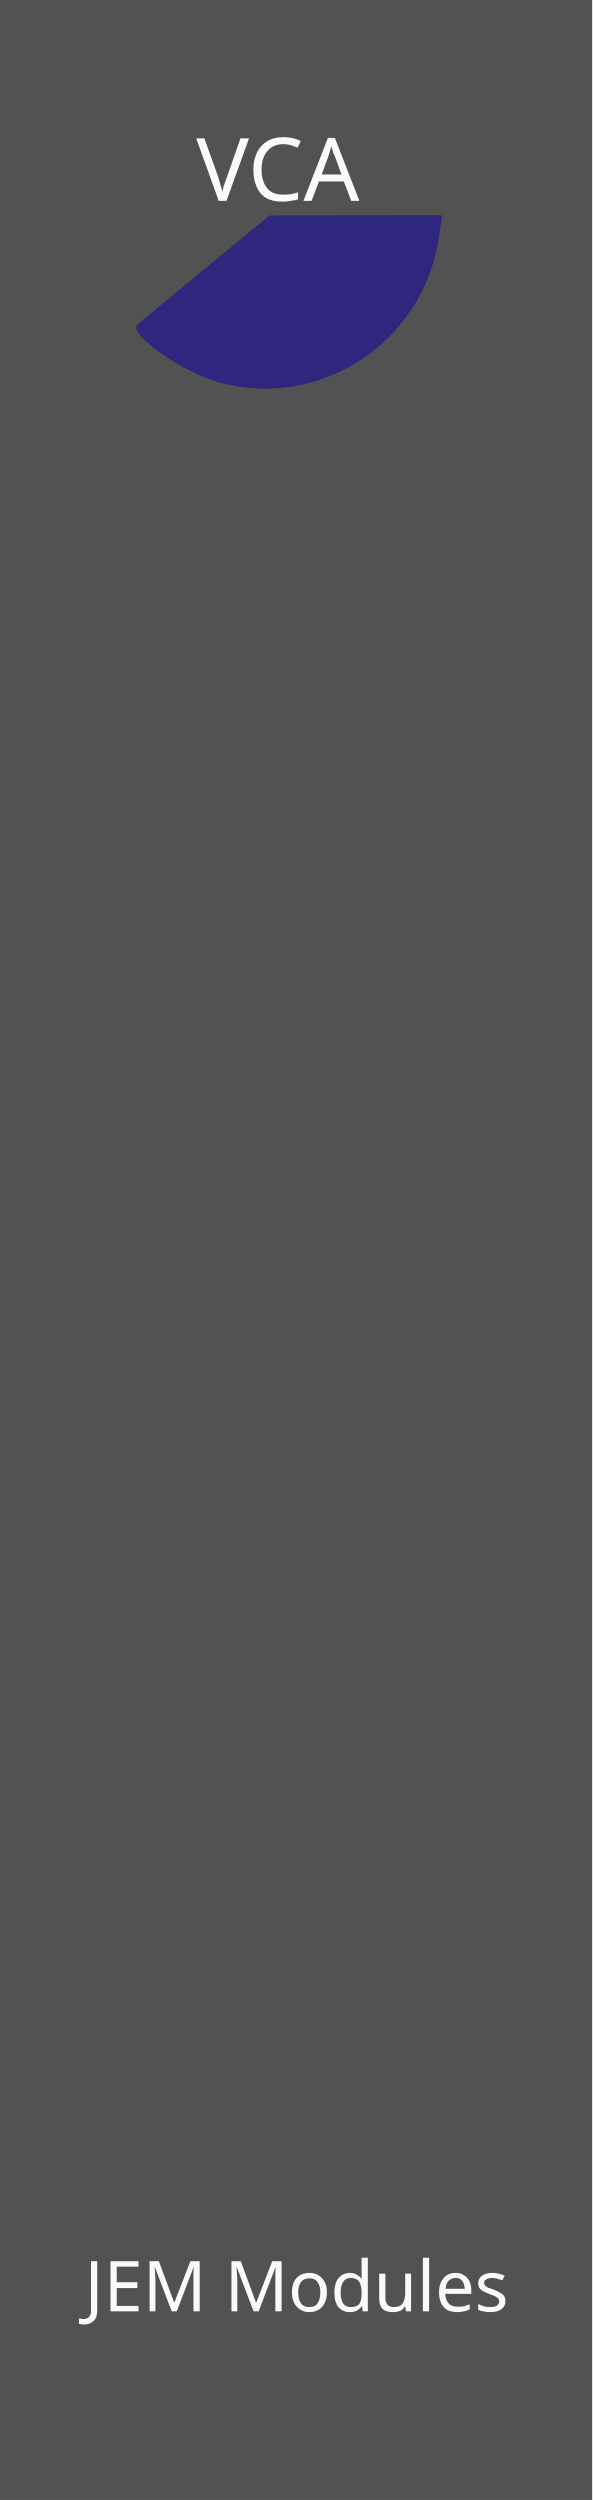
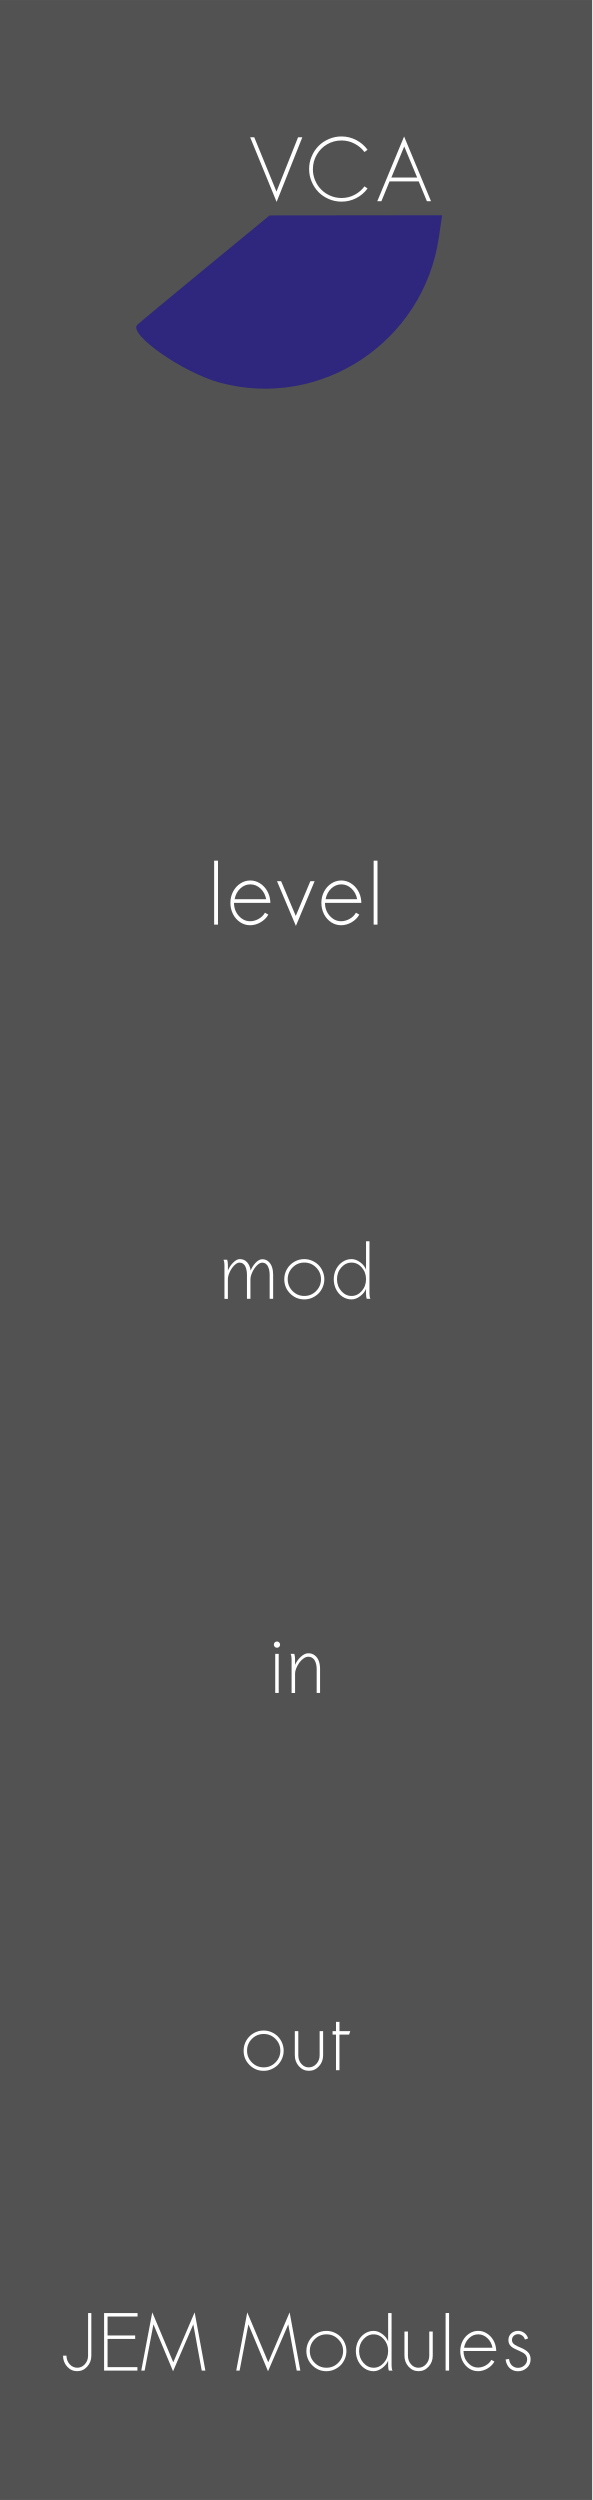
<svg xmlns="http://www.w3.org/2000/svg" width="90" height="380" viewBox="0 0 23.813 100.542" version="1.1" id="svg8">
  <defs id="defs2" />
-   <g id="layer1" transform="translate(0,-196.4583)" style="display:inline">
+   <g id="layer1" transform="translate(0,-196.4583)">
    <path style="opacity:1;vector-effect:none;fill:#525252;fill-opacity:1;fill-rule:evenodd;stroke:none;stroke-width:0.486;stroke-linecap:butt;stroke-linejoin:round;stroke-miterlimit:4;stroke-dasharray:none;stroke-dashoffset:0;stroke-opacity:1;paint-order:normal" d="M 0,196.458 H 23.812 V 297 H 0 Z" id="rect817" />
-     <text xml:space="preserve" style="font-style:normal;font-weight:normal;font-size:2.822px;line-height:1.25;font-family:sans-serif;letter-spacing:0px;word-spacing:0px;fill:#ffffff;fill-opacity:0.97;stroke:none;stroke-width:0.265" x="3.393" y="289.414" id="text3855">
-       <tspan id="tspan3853" x="3.393" y="289.414" style="font-size:2.822px;fill:#ffffff;fill-opacity:0.97;stroke-width:0.265">JEM Modules</tspan>
-     </text>
    <path style="fill:#2e277d;fill-opacity:1;stroke:none;stroke-width:0.189;stroke-opacity:1" d="m 8.844,211.848 c -1.482,-0.4 -3.699,-1.951 -3.324,-2.326 0.071,-0.071 1.298,-1.09 2.725,-2.265 l 2.596,-2.135 3.47,-0.004 3.47,-0.004 -0.132,0.898 c -0.615,4.197 -4.743,6.932 -8.807,5.836 z" id="path5592" />
-     <g id="g3851" transform="translate(0.1402547,-0.995401)" style="fill:#ffffff;fill-opacity:0.969;stroke:none;stroke-opacity:1">
-       <text id="text3847" y="205.53" x="7.749" style="font-style:normal;font-weight:normal;font-size:3.528px;line-height:1.25;font-family:sans-serif;letter-spacing:0px;word-spacing:0px;fill:#ffffff;fill-opacity:0.969;stroke:none;stroke-width:0.265;stroke-opacity:1" xml:space="preserve">
-         <tspan style="fill:#ffffff;fill-opacity:0.969;stroke:none;stroke-width:0.265;stroke-opacity:1" y="205.53" x="7.749" id="tspan3845">VCA</tspan>
-       </text>
+     <g aria-label="VCA" style="font-style:normal;font-variant:normal;font-weight:normal;font-stretch:normal;font-size:3.528px;line-height:1.25;font-family:Sawasdee;-inkscape-font-specification:Sawasdee;letter-spacing:0px;word-spacing:0px;fill:#fefefe;fill-opacity:1;stroke:none;stroke-width:0.265" id="text64">
+       <path d="m 11.988,201.977 h 0.171 l -1.034,2.601 -1.065,-2.601 h 0.165 l 0.894,2.186 z" style="font-size:3.528px;fill:#fefefe;fill-opacity:1;stroke-width:0.265" id="path897" />
+       <path d="m 14.658,203.953 0.124,0.084 q -0.179,0.246 -0.455,0.389 -0.276,0.141 -0.594,0.141 -0.265,0 -0.506,-0.103 -0.241,-0.103 -0.415,-0.279 -0.174,-0.176 -0.277,-0.419 -0.103,-0.243 -0.103,-0.51 0,-0.267 0.103,-0.51 0.103,-0.243 0.277,-0.419 0.174,-0.176 0.415,-0.279 0.241,-0.103 0.506,-0.103 0.317,0 0.593,0.145 0.276,0.143 0.456,0.391 l -0.124,0.091 q -0.16,-0.215 -0.403,-0.339 -0.241,-0.126 -0.522,-0.126 -0.314,0 -0.579,0.155 -0.264,0.155 -0.417,0.422 -0.153,0.265 -0.153,0.581 0,0.234 0.09,0.448 0.091,0.214 0.245,0.369 0.153,0.155 0.367,0.248 0.214,0.091 0.448,0.091 0.281,0 0.522,-0.126 0.243,-0.126 0.403,-0.343 z" style="font-size:3.528px;fill:#fefefe;fill-opacity:1;stroke-width:0.265" id="path899" />
+       <path d="m 15.74,203.597 h 1.037 l -0.52,-1.249 z m 1.099,0.155 H 15.666 l -0.327,0.798 h -0.165 l 1.078,-2.603 1.082,2.603 h -0.165 z" style="font-size:3.528px;fill:#fefefe;fill-opacity:1;stroke-width:0.265" id="path901" />
+     </g>
+     <g aria-label="JEM Modules" style="font-style:normal;font-variant:normal;font-weight:normal;font-stretch:normal;font-size:3.175px;line-height:1.25;font-family:Sawasdee;-inkscape-font-specification:Sawasdee;letter-spacing:0px;word-spacing:0px;fill:#ffffff;fill-opacity:1;stroke:none;stroke-width:0.265" id="text876">
+       <path d="m 3.543,289.482 h 0.13 v 1.715 q 0,0.256 -0.166,0.44 -0.164,0.183 -0.402,0.183 -0.239,0 -0.405,-0.183 -0.164,-0.183 -0.164,-0.44 h 0.138 q 0,0.202 0.127,0.344 0.129,0.141 0.307,0.141 0.178,0 0.305,-0.141 0.129,-0.143 0.129,-0.344 z" style="font-size:3.175px;fill:#ffffff;fill-opacity:1;stroke-width:0.265" id="path923" />
+       <path d="m 5.436,290.383 v 0.14 H 4.326 v 1.135 H 5.526 v 0.14 H 4.186 v -2.315 h 1.346 v 0.14 H 4.326 v 0.761 z" style="font-size:3.175px;fill:#ffffff;fill-opacity:1;stroke-width:0.265" id="path925" />
+       <path d="M 5.817,291.797 H 5.681 l 0.443,-2.342 0.845,2.009 0.859,-2.009 0.431,2.342 H 8.113 L 7.774,289.936 6.96,291.823 6.171,289.936 Z" style="font-size:3.175px;fill:#ffffff;fill-opacity:1;stroke-width:0.265" id="path927" />
+       <path d="M 9.637,291.797 H 9.501 l 0.443,-2.342 0.845,2.009 0.859,-2.009 0.431,2.342 h -0.146 l -0.34,-1.86 -0.814,1.887 -0.789,-1.887 z" style="font-size:3.175px;fill:#ffffff;fill-opacity:1;stroke-width:0.265" id="path929" />
+       <path d="m 13.127,290.2 q 0.163,0 0.312,0.064 0.149,0.064 0.257,0.172 0.109,0.109 0.172,0.259 0.064,0.15 0.064,0.315 0,0.166 -0.064,0.316 -0.064,0.15 -0.172,0.259 -0.109,0.107 -0.257,0.172 -0.149,0.064 -0.312,0.064 -0.333,0 -0.569,-0.237 -0.236,-0.237 -0.236,-0.574 0,-0.22 0.107,-0.406 0.109,-0.188 0.293,-0.295 0.186,-0.109 0.405,-0.109 z m -0.667,0.809 q 0,0.278 0.195,0.476 0.197,0.197 0.474,0.197 0.278,0 0.473,-0.197 0.197,-0.198 0.197,-0.476 0,-0.276 -0.197,-0.473 -0.195,-0.197 -0.473,-0.197 -0.278,0 -0.474,0.197 -0.195,0.197 -0.195,0.473 z" style="font-size:3.175px;fill:#ffffff;fill-opacity:1;stroke-width:0.265" id="path931" />
+       <path d="m 15.785,291.797 h -0.149 q -0.026,-0.091 -0.026,-0.208 v -0.195 q -0.059,0.161 -0.234,0.295 -0.174,0.132 -0.349,0.132 -0.197,0 -0.363,-0.11 -0.164,-0.11 -0.259,-0.296 -0.093,-0.188 -0.093,-0.405 0,-0.217 0.093,-0.402 0.095,-0.186 0.259,-0.296 0.166,-0.112 0.363,-0.112 0.178,0 0.352,0.13 0.174,0.129 0.231,0.298 v -1.146 h 0.138 v 2.107 q 0,0.133 0.037,0.208 z m -0.349,-0.312 q 0.174,-0.197 0.174,-0.476 0,-0.279 -0.172,-0.474 -0.172,-0.195 -0.411,-0.195 -0.237,0 -0.411,0.195 -0.174,0.195 -0.174,0.474 0,0.278 0.174,0.476 0.174,0.197 0.411,0.197 0.237,0 0.409,-0.197 z" style="font-size:3.175px;fill:#ffffff;fill-opacity:1;stroke-width:0.265" id="path933" />
+       <path d="m 16.266,290.225 h 0.14 v 0.972 q 0,0.203 0.122,0.344 0.122,0.141 0.299,0.141 0.178,0 0.307,-0.141 0.13,-0.143 0.13,-0.344 v -0.972 h 0.14 v 0.972 q 0,0.256 -0.166,0.44 -0.166,0.183 -0.405,0.183 -0.237,0 -0.403,-0.183 -0.164,-0.184 -0.164,-0.44 z" style="font-size:3.175px;fill:#ffffff;fill-opacity:1;stroke-width:0.265" id="path935" />
+       <path d="m 18.061,291.797 h -0.14 v -2.315 h 0.14 z" style="font-size:3.175px;fill:#ffffff;fill-opacity:1;stroke-width:0.265" id="path937" />
+       <path d="m 18.663,290.877 h 1.143 q -0.043,-0.234 -0.205,-0.386 -0.161,-0.152 -0.369,-0.152 -0.206,0 -0.367,0.152 -0.16,0.152 -0.202,0.386 z m 1.294,0.132 h -1.316 q 0,0.278 0.174,0.471 0.174,0.194 0.411,0.194 0.157,0 0.307,-0.084 0.15,-0.084 0.229,-0.225 l 0.122,0.07 q -0.095,0.169 -0.279,0.278 -0.184,0.107 -0.38,0.107 -0.197,0 -0.363,-0.11 -0.164,-0.11 -0.259,-0.296 -0.093,-0.188 -0.093,-0.405 0,-0.215 0.095,-0.402 0.096,-0.186 0.262,-0.296 0.167,-0.112 0.364,-0.112 0.186,0 0.346,0.101 0.161,0.099 0.26,0.268 0.099,0.169 0.116,0.371 z" style="font-size:3.175px;fill:#ffffff;fill-opacity:1;stroke-width:0.265" id="path939" />
+       <path d="m 21.241,290.502 -0.129,0.045 q -0.033,-0.104 -0.11,-0.158 -0.078,-0.056 -0.166,-0.056 -0.102,0 -0.175,0.065 -0.071,0.065 -0.071,0.177 0,0.059 0.033,0.107 0.033,0.048 0.085,0.079 0.053,0.031 0.119,0.064 0.068,0.033 0.138,0.06 0.07,0.028 0.136,0.07 0.068,0.042 0.121,0.09 0.053,0.048 0.085,0.124 0.033,0.076 0.033,0.171 0,0.215 -0.153,0.35 -0.153,0.133 -0.357,0.133 -0.088,0 -0.169,-0.028 -0.081,-0.029 -0.149,-0.085 -0.068,-0.056 -0.116,-0.149 -0.048,-0.093 -0.062,-0.212 l 0.138,-0.02 q 0.022,0.177 0.122,0.267 0.102,0.09 0.239,0.09 0.144,0 0.256,-0.096 0.112,-0.098 0.112,-0.25 0,-0.084 -0.042,-0.147 -0.042,-0.065 -0.109,-0.105 -0.065,-0.04 -0.146,-0.076 -0.081,-0.036 -0.161,-0.073 -0.081,-0.037 -0.147,-0.081 -0.065,-0.045 -0.107,-0.116 -0.042,-0.073 -0.042,-0.166 0,-0.174 0.115,-0.276 0.116,-0.102 0.274,-0.102 0.13,0 0.243,0.079 0.113,0.077 0.161,0.226 z" style="font-size:3.175px;fill:#ffffff;fill-opacity:1;stroke-width:0.265" id="path941" />
+     </g>
+     <flowRoot xml:space="preserve" id="flowRoot878" style="fill:black;fill-opacity:1;stroke:none;font-family:Sawasdee;font-style:normal;font-weight:normal;font-size:13.333px;line-height:1.25;letter-spacing:0px;word-spacing:0px;-inkscape-font-specification:Sawasdee;font-stretch:normal;font-variant:normal">
+       <flowRegion id="flowRegion880">
+         <rect id="rect882" width="48.929" height="17.5" x="-102.857" y="330.714" />
+       </flowRegion>
+       <flowPara id="flowPara884" />
+     </flowRoot>
+     <g aria-label="out" style="font-style:normal;font-variant:normal;font-weight:normal;font-stretch:normal;font-size:3.175px;line-height:1.25;font-family:Sawasdee;-inkscape-font-specification:Sawasdee;letter-spacing:0px;word-spacing:0px;fill:#ffffff;fill-opacity:1;stroke:none;stroke-width:0.265" id="text888">
+       <path d="m 10.603,278.12 q 0.163,0 0.312,0.064 0.149,0.064 0.257,0.172 0.109,0.109 0.172,0.259 0.064,0.15 0.064,0.315 0,0.166 -0.064,0.316 -0.064,0.15 -0.172,0.259 -0.109,0.107 -0.257,0.172 -0.149,0.064 -0.312,0.064 -0.333,0 -0.569,-0.237 -0.236,-0.237 -0.236,-0.574 0,-0.22 0.107,-0.406 0.109,-0.188 0.293,-0.295 0.186,-0.109 0.405,-0.109 z m -0.667,0.809 q 0,0.278 0.195,0.476 0.197,0.197 0.474,0.197 0.278,0 0.473,-0.197 0.197,-0.198 0.197,-0.476 0,-0.276 -0.197,-0.473 -0.195,-0.197 -0.473,-0.197 -0.278,0 -0.474,0.197 -0.195,0.197 -0.195,0.473 z" style="font-size:3.175px;fill:#ffffff;fill-opacity:1;stroke-width:0.265" id="path916" />
+       <path d="m 11.857,278.145 h 0.14 v 0.972 q 0,0.203 0.122,0.344 0.122,0.141 0.299,0.141 0.178,0 0.307,-0.141 0.13,-0.143 0.13,-0.344 v -0.972 h 0.14 v 0.972 q 0,0.256 -0.166,0.44 -0.166,0.183 -0.405,0.183 -0.237,0 -0.403,-0.183 -0.164,-0.184 -0.164,-0.44 z" style="font-size:3.175px;fill:#ffffff;fill-opacity:1;stroke-width:0.265" id="path918" />
+       <path d="M 13.652,279.717 H 13.513 v -1.434 h -0.138 v -0.138 h 0.138 v -0.372 h 0.14 v 0.372 h 0.434 l -0.047,0.138 h -0.388 z" style="font-size:3.175px;fill:#ffffff;fill-opacity:1;stroke-width:0.265" id="path920" />
+     </g>
+     <g aria-label="mod" style="font-style:normal;font-variant:normal;font-weight:normal;font-stretch:normal;font-size:3.175px;line-height:1.25;font-family:Sawasdee;-inkscape-font-specification:Sawasdee;letter-spacing:0px;word-spacing:0px;fill:#ffffff;fill-opacity:1;stroke:none;stroke-width:0.265" id="text892" transform="translate(0,-1.058333)">
+       <path d="m 8.988,248.179 h 0.149 q 0.029,0.102 0.029,0.208 v 0.226 q 0.074,-0.183 0.214,-0.321 0.14,-0.138 0.264,-0.138 0.184,0 0.296,0.129 0.112,0.127 0.141,0.33 0.078,-0.189 0.208,-0.321 0.132,-0.133 0.259,-0.133 0.146,0 0.246,0.091 0.102,0.09 0.146,0.228 0.045,0.136 0.045,0.305 v 0.967 H 10.845 v -0.967 q 0,-0.084 -0.014,-0.163 -0.014,-0.079 -0.047,-0.155 -0.031,-0.076 -0.093,-0.122 -0.062,-0.046 -0.147,-0.046 -0.104,0 -0.217,0.118 -0.113,0.116 -0.184,0.274 -0.071,0.158 -0.071,0.281 v 0.781 H 9.932 v -0.97 q 0,-0.085 -0.014,-0.164 -0.014,-0.079 -0.045,-0.155 -0.031,-0.076 -0.095,-0.121 -0.062,-0.046 -0.149,-0.046 -0.096,0 -0.208,0.112 -0.11,0.112 -0.183,0.27 -0.073,0.158 -0.073,0.288 v 0.788 H 9.027 v -1.364 q 0,-0.133 -0.039,-0.208 z" style="font-size:3.175px;fill:#ffffff;fill-opacity:1;stroke-width:0.265" id="path904" />
+       <path d="m 12.238,248.154 q 0.163,0 0.312,0.064 0.149,0.064 0.257,0.172 0.109,0.109 0.172,0.259 0.064,0.15 0.064,0.315 0,0.166 -0.064,0.316 -0.064,0.15 -0.172,0.259 -0.109,0.107 -0.257,0.172 -0.149,0.064 -0.312,0.064 -0.333,0 -0.569,-0.237 -0.236,-0.237 -0.236,-0.574 0,-0.22 0.107,-0.406 0.109,-0.188 0.293,-0.295 0.186,-0.109 0.405,-0.109 z m -0.667,0.809 q 0,0.278 0.195,0.476 0.197,0.197 0.474,0.197 0.278,0 0.473,-0.197 0.197,-0.198 0.197,-0.476 0,-0.276 -0.197,-0.473 -0.195,-0.197 -0.473,-0.197 -0.278,0 -0.474,0.197 -0.195,0.197 -0.195,0.473 z" style="font-size:3.175px;fill:#ffffff;fill-opacity:1;stroke-width:0.265" id="path906" />
+       <path d="m 14.896,249.751 h -0.149 q -0.026,-0.091 -0.026,-0.208 v -0.195 q -0.059,0.161 -0.234,0.295 -0.174,0.132 -0.349,0.132 -0.197,0 -0.363,-0.11 -0.164,-0.11 -0.259,-0.296 -0.093,-0.188 -0.093,-0.405 0,-0.217 0.093,-0.402 0.095,-0.186 0.259,-0.296 0.166,-0.112 0.363,-0.112 0.178,0 0.352,0.13 0.174,0.129 0.231,0.298 v -1.146 h 0.138 v 2.107 q 0,0.133 0.037,0.208 z m -0.349,-0.312 q 0.174,-0.197 0.174,-0.476 0,-0.279 -0.172,-0.474 -0.172,-0.195 -0.411,-0.195 -0.237,0 -0.411,0.195 -0.174,0.195 -0.174,0.474 0,0.278 0.174,0.476 0.174,0.197 0.411,0.197 0.237,0 0.409,-0.197 z" style="font-size:3.175px;fill:#ffffff;fill-opacity:1;stroke-width:0.265" id="path908" />
+     </g>
+     <g aria-label="in" style="font-style:normal;font-variant:normal;font-weight:normal;font-stretch:normal;font-size:3.175px;line-height:1.25;font-family:Sawasdee;-inkscape-font-specification:Sawasdee;letter-spacing:0px;word-spacing:0px;fill:#ffffff;fill-opacity:1;stroke:none;stroke-width:0.265" id="text896" transform="translate(0,-0.5291667)">
+       <path d="m 11.014,263.129 q 0,-0.051 0.036,-0.088 0.037,-0.037 0.09,-0.037 0.051,0 0.087,0.037 0.037,0.037 0.037,0.088 0,0.053 -0.036,0.09 -0.036,0.036 -0.088,0.036 -0.053,0 -0.09,-0.036 -0.036,-0.037 -0.036,-0.09 z m 0.195,1.944 h -0.14 v -1.572 h 0.14 z" style="font-size:3.175px;fill:#ffffff;fill-opacity:1;stroke-width:0.265" id="path911" />
+       <path d="m 11.688,263.501 h 0.149 q 0.029,0.102 0.029,0.208 v 0.236 q 0.085,-0.194 0.236,-0.33 0.152,-0.138 0.295,-0.138 0.158,0 0.267,0.088 0.11,0.088 0.158,0.226 0.05,0.138 0.05,0.312 v 0.97 h -0.136 v -0.97 q 0,-0.085 -0.017,-0.164 -0.015,-0.079 -0.051,-0.155 -0.036,-0.076 -0.107,-0.121 -0.07,-0.046 -0.166,-0.046 -0.091,0 -0.191,0.071 -0.098,0.071 -0.171,0.175 -0.071,0.102 -0.119,0.219 -0.047,0.116 -0.047,0.205 v 0.788 H 11.727 v -1.364 q 0,-0.133 -0.039,-0.208 z" style="font-size:3.175px;fill:#ffffff;fill-opacity:1;stroke-width:0.265" id="path913" />
+     </g>
+     <g aria-label="level" style="font-style:normal;font-variant:normal;font-weight:normal;font-stretch:normal;font-size:3.528px;line-height:1.25;font-family:Sawasdee;-inkscape-font-specification:Sawasdee;letter-spacing:0px;word-spacing:0px;fill:#ffffff;fill-opacity:1;stroke:none;stroke-width:0.265" id="text854" transform="translate(0,3.704167)">
+       <path d="M 8.767,229.939 H 8.612 v -2.572 h 0.155 z" style="fill:#ffffff;fill-opacity:1;stroke-width:0.265" id="path856" />
+       <path d="m 9.435,228.918 h 1.27 q -0.048,-0.26 -0.227,-0.429 -0.179,-0.169 -0.41,-0.169 -0.229,0 -0.408,0.169 -0.177,0.169 -0.224,0.429 z m 1.438,0.146 H 9.411 q 0,0.308 0.193,0.524 0.193,0.215 0.456,0.215 0.174,0 0.341,-0.093 0.167,-0.093 0.255,-0.25 l 0.136,0.077 q -0.105,0.188 -0.31,0.308 -0.205,0.119 -0.422,0.119 -0.219,0 -0.403,-0.122 -0.183,-0.122 -0.288,-0.329 -0.103,-0.208 -0.103,-0.45 0,-0.239 0.105,-0.446 0.107,-0.207 0.291,-0.329 0.186,-0.124 0.405,-0.124 0.207,0 0.384,0.112 0.179,0.11 0.289,0.298 0.11,0.188 0.129,0.412 z" style="fill:#ffffff;fill-opacity:1;stroke-width:0.265" id="path858" />
+       <path d="m 11.141,228.193 h 0.165 l 0.589,1.397 0.586,-1.397 h 0.172 l -0.753,1.798 z" style="fill:#ffffff;fill-opacity:1;stroke-width:0.265" id="path860" />
+       <path d="m 13.094,228.918 h 1.27 q -0.048,-0.26 -0.227,-0.429 -0.179,-0.169 -0.41,-0.169 -0.229,0 -0.408,0.169 -0.177,0.169 -0.224,0.429 z m 1.438,0.146 h -1.462 q 0,0.308 0.193,0.524 0.193,0.215 0.456,0.215 0.174,0 0.341,-0.093 0.167,-0.093 0.255,-0.25 l 0.136,0.077 q -0.105,0.188 -0.31,0.308 -0.205,0.119 -0.422,0.119 -0.219,0 -0.403,-0.122 -0.183,-0.122 -0.288,-0.329 -0.103,-0.208 -0.103,-0.45 0,-0.239 0.105,-0.446 0.107,-0.207 0.291,-0.329 0.186,-0.124 0.405,-0.124 0.207,0 0.384,0.112 0.179,0.11 0.289,0.298 0.11,0.188 0.129,0.412 z" style="fill:#ffffff;fill-opacity:1;stroke-width:0.265" id="path862" />
+       <path d="m 15.182,229.939 h -0.155 v -2.572 h 0.155 z" style="fill:#ffffff;fill-opacity:1;stroke-width:0.265" id="path864" />
    </g>
  </g>
</svg>
